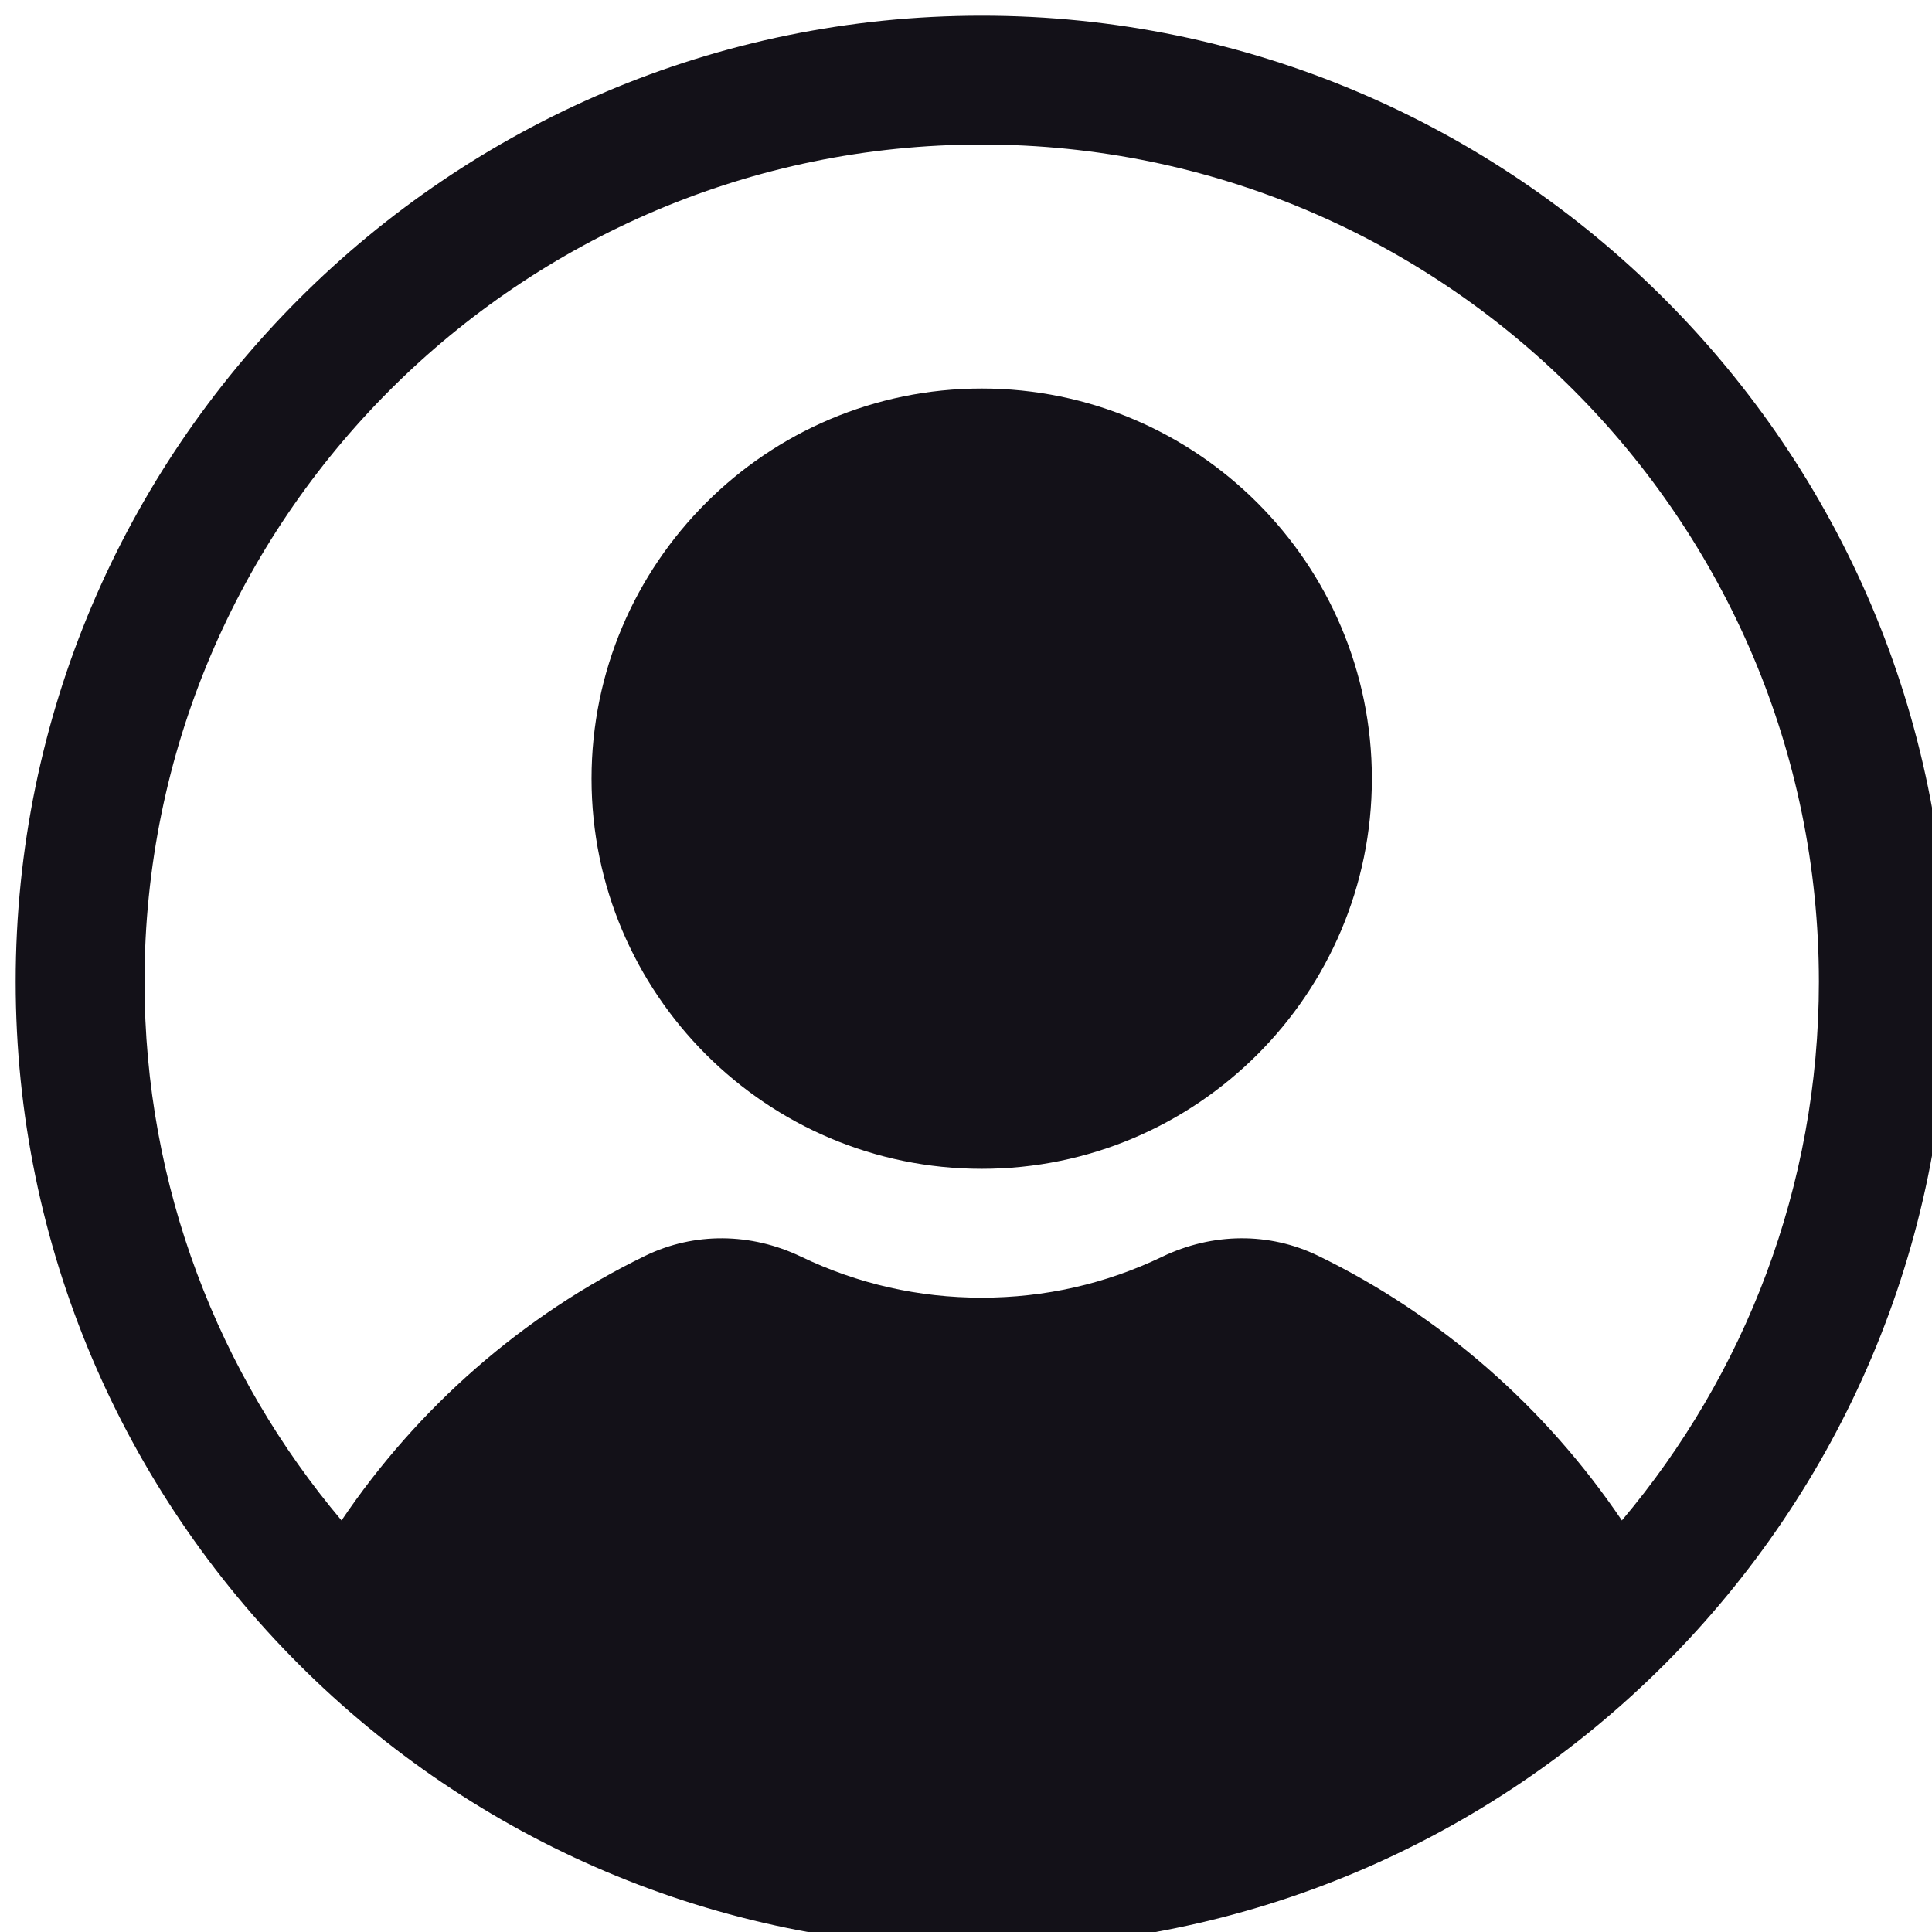
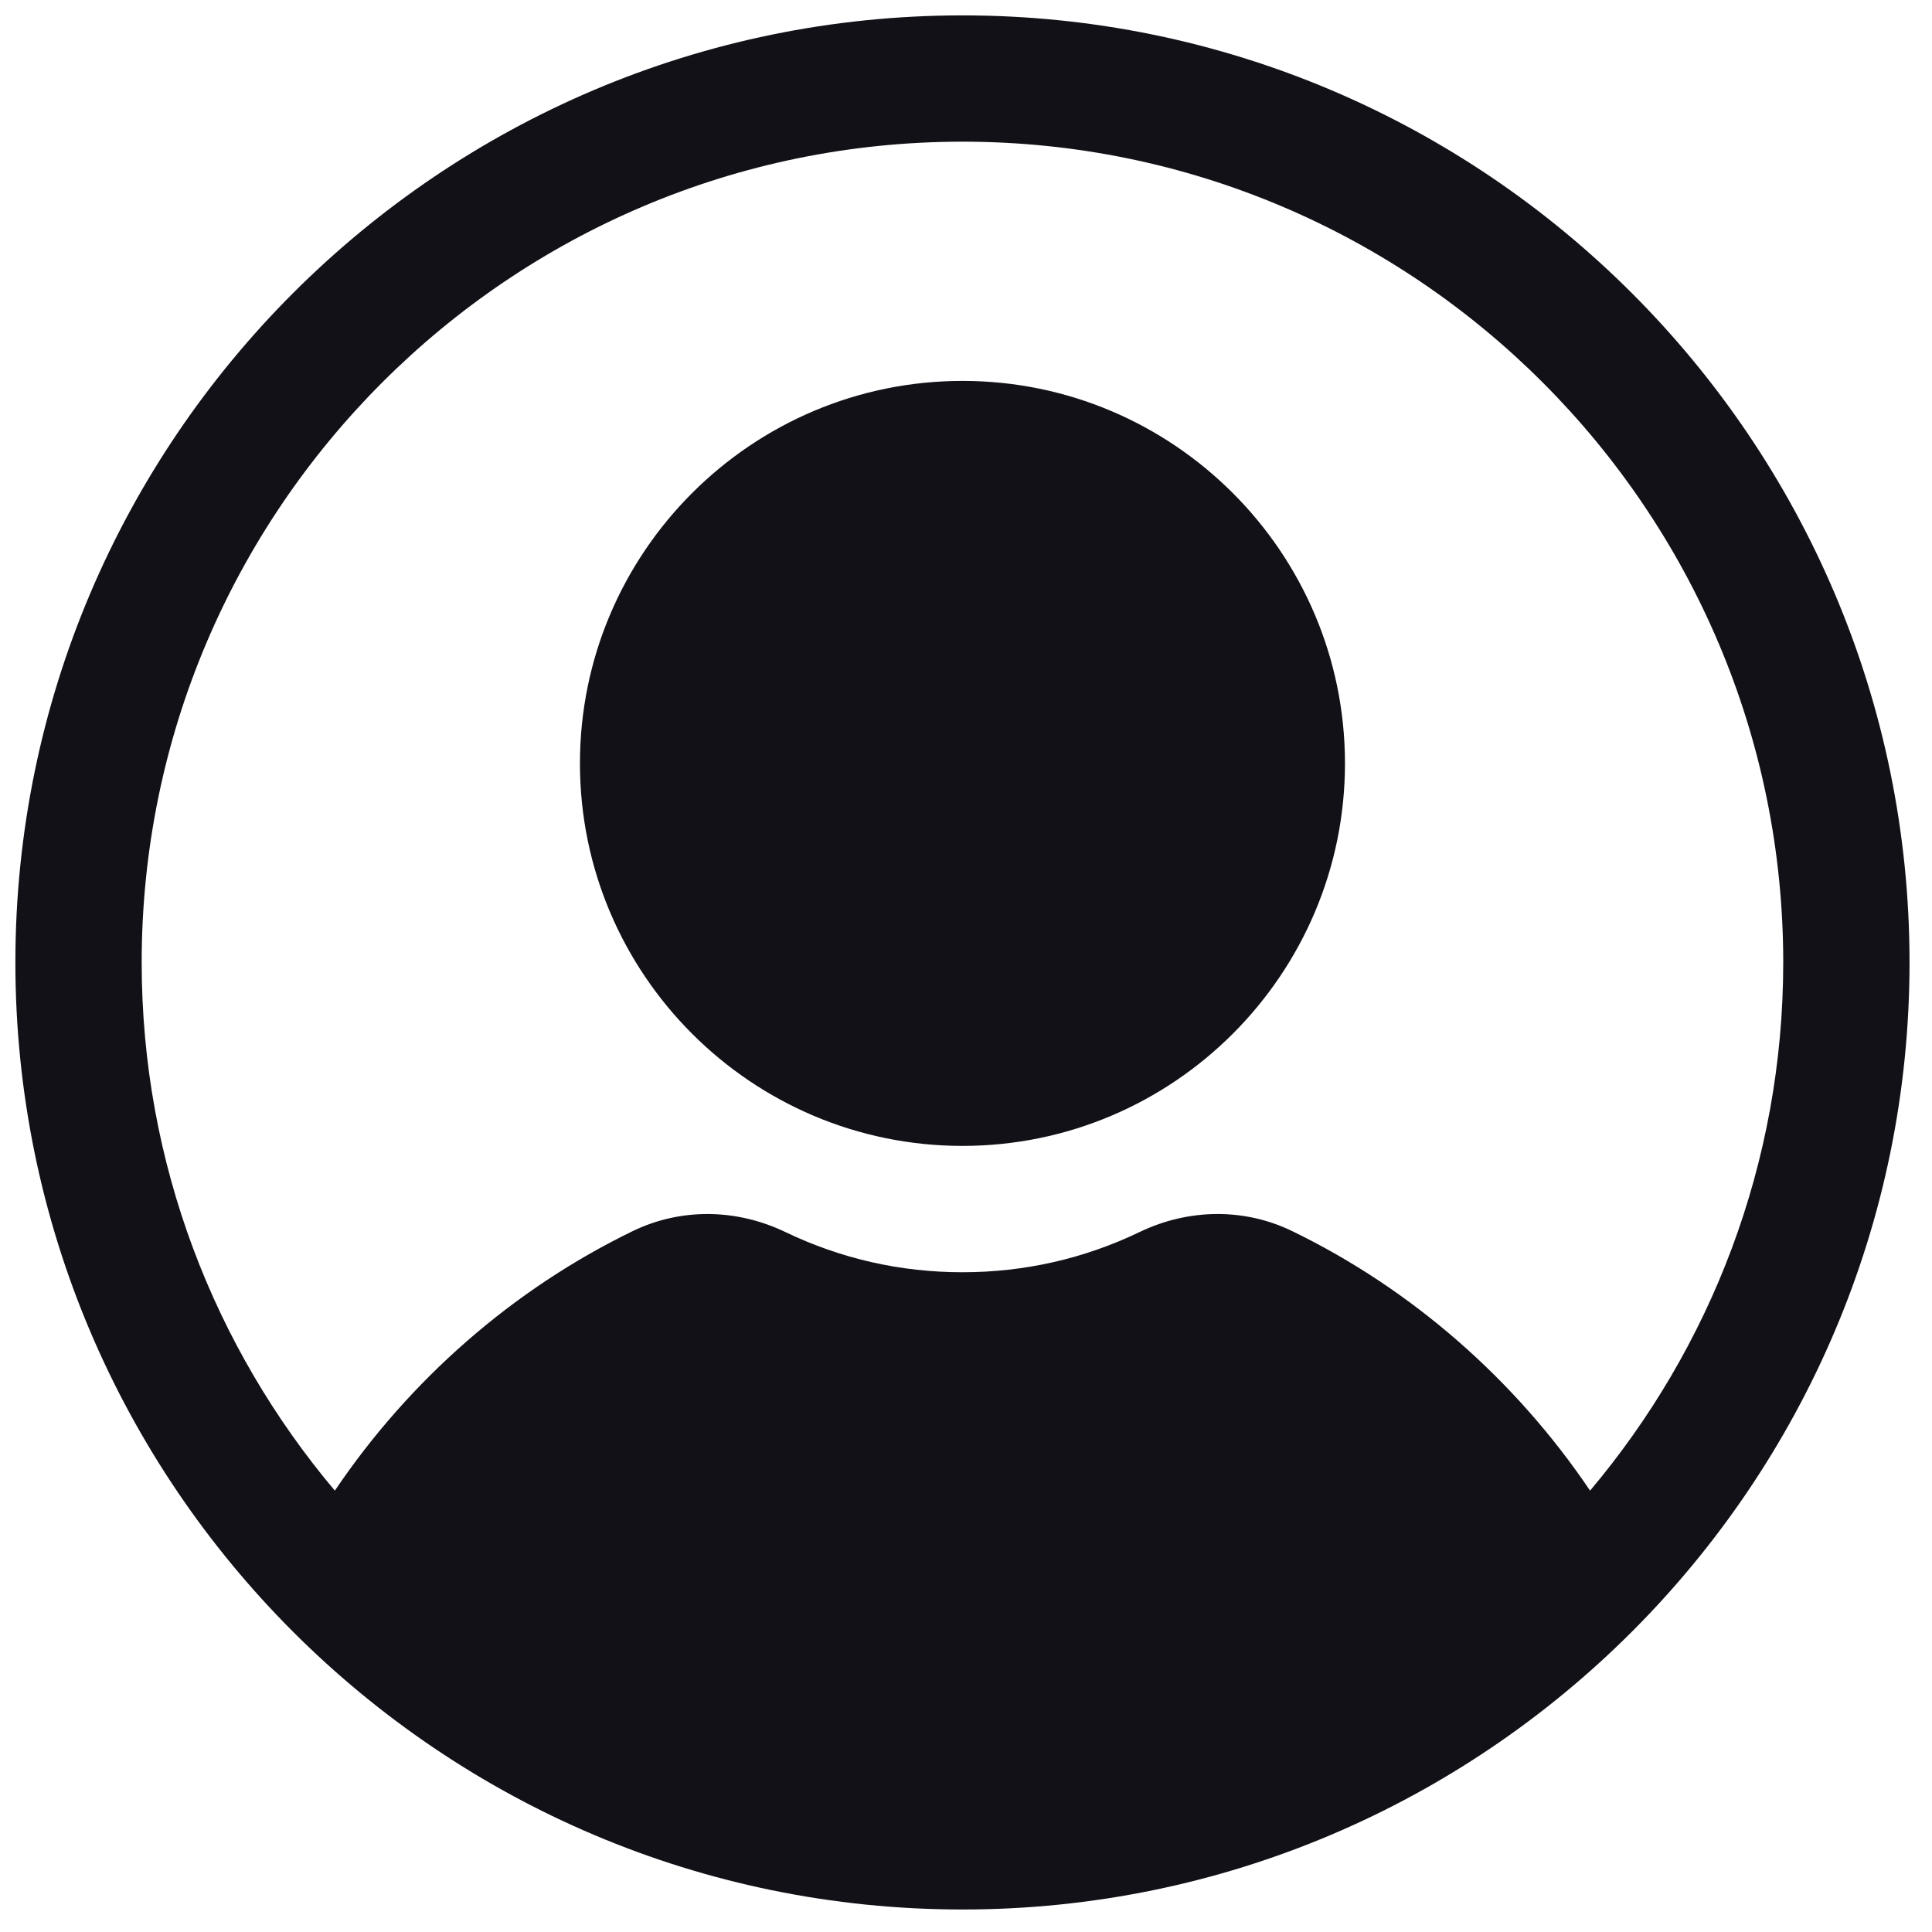
- <svg xmlns="http://www.w3.org/2000/svg" width="50" height="50" viewBox="0 0 50 50" fill="none">
+ <svg xmlns="http://www.w3.org/2000/svg" width="51" height="51" viewBox="0 0 51 51" fill="none">
  <path d="M25.407 30.249C19.839 30.249 15.309 25.72 15.309 20.152C15.309 14.584 19.839 10.055 25.407 10.055C30.974 10.055 35.504 14.584 35.504 20.152C35.504 25.72 30.974 30.249 25.407 30.249Z" fill="#131118" />
  <path d="M25.407 0.406C11.621 0.406 0.406 11.621 0.406 25.406C0.406 39.191 11.621 50.406 25.407 50.406C39.191 50.406 50.407 39.191 50.407 25.406C50.407 11.621 39.191 0.406 25.407 0.406ZM41.974 39.349C40.005 36.43 37.275 34.033 34.108 32.497C32.852 31.888 31.385 31.897 30.081 32.523C28.616 33.227 27.043 33.584 25.407 33.584C23.77 33.584 22.198 33.227 20.732 32.523C19.43 31.898 17.963 31.888 16.705 32.497C13.538 34.033 10.808 36.43 8.839 39.349C5.66 35.577 3.74 30.713 3.74 25.406C3.74 13.459 13.459 3.74 25.407 3.74C37.354 3.74 47.073 13.459 47.073 25.406C47.073 30.713 45.153 35.577 41.974 39.349Z" fill="#131118" />
</svg>
